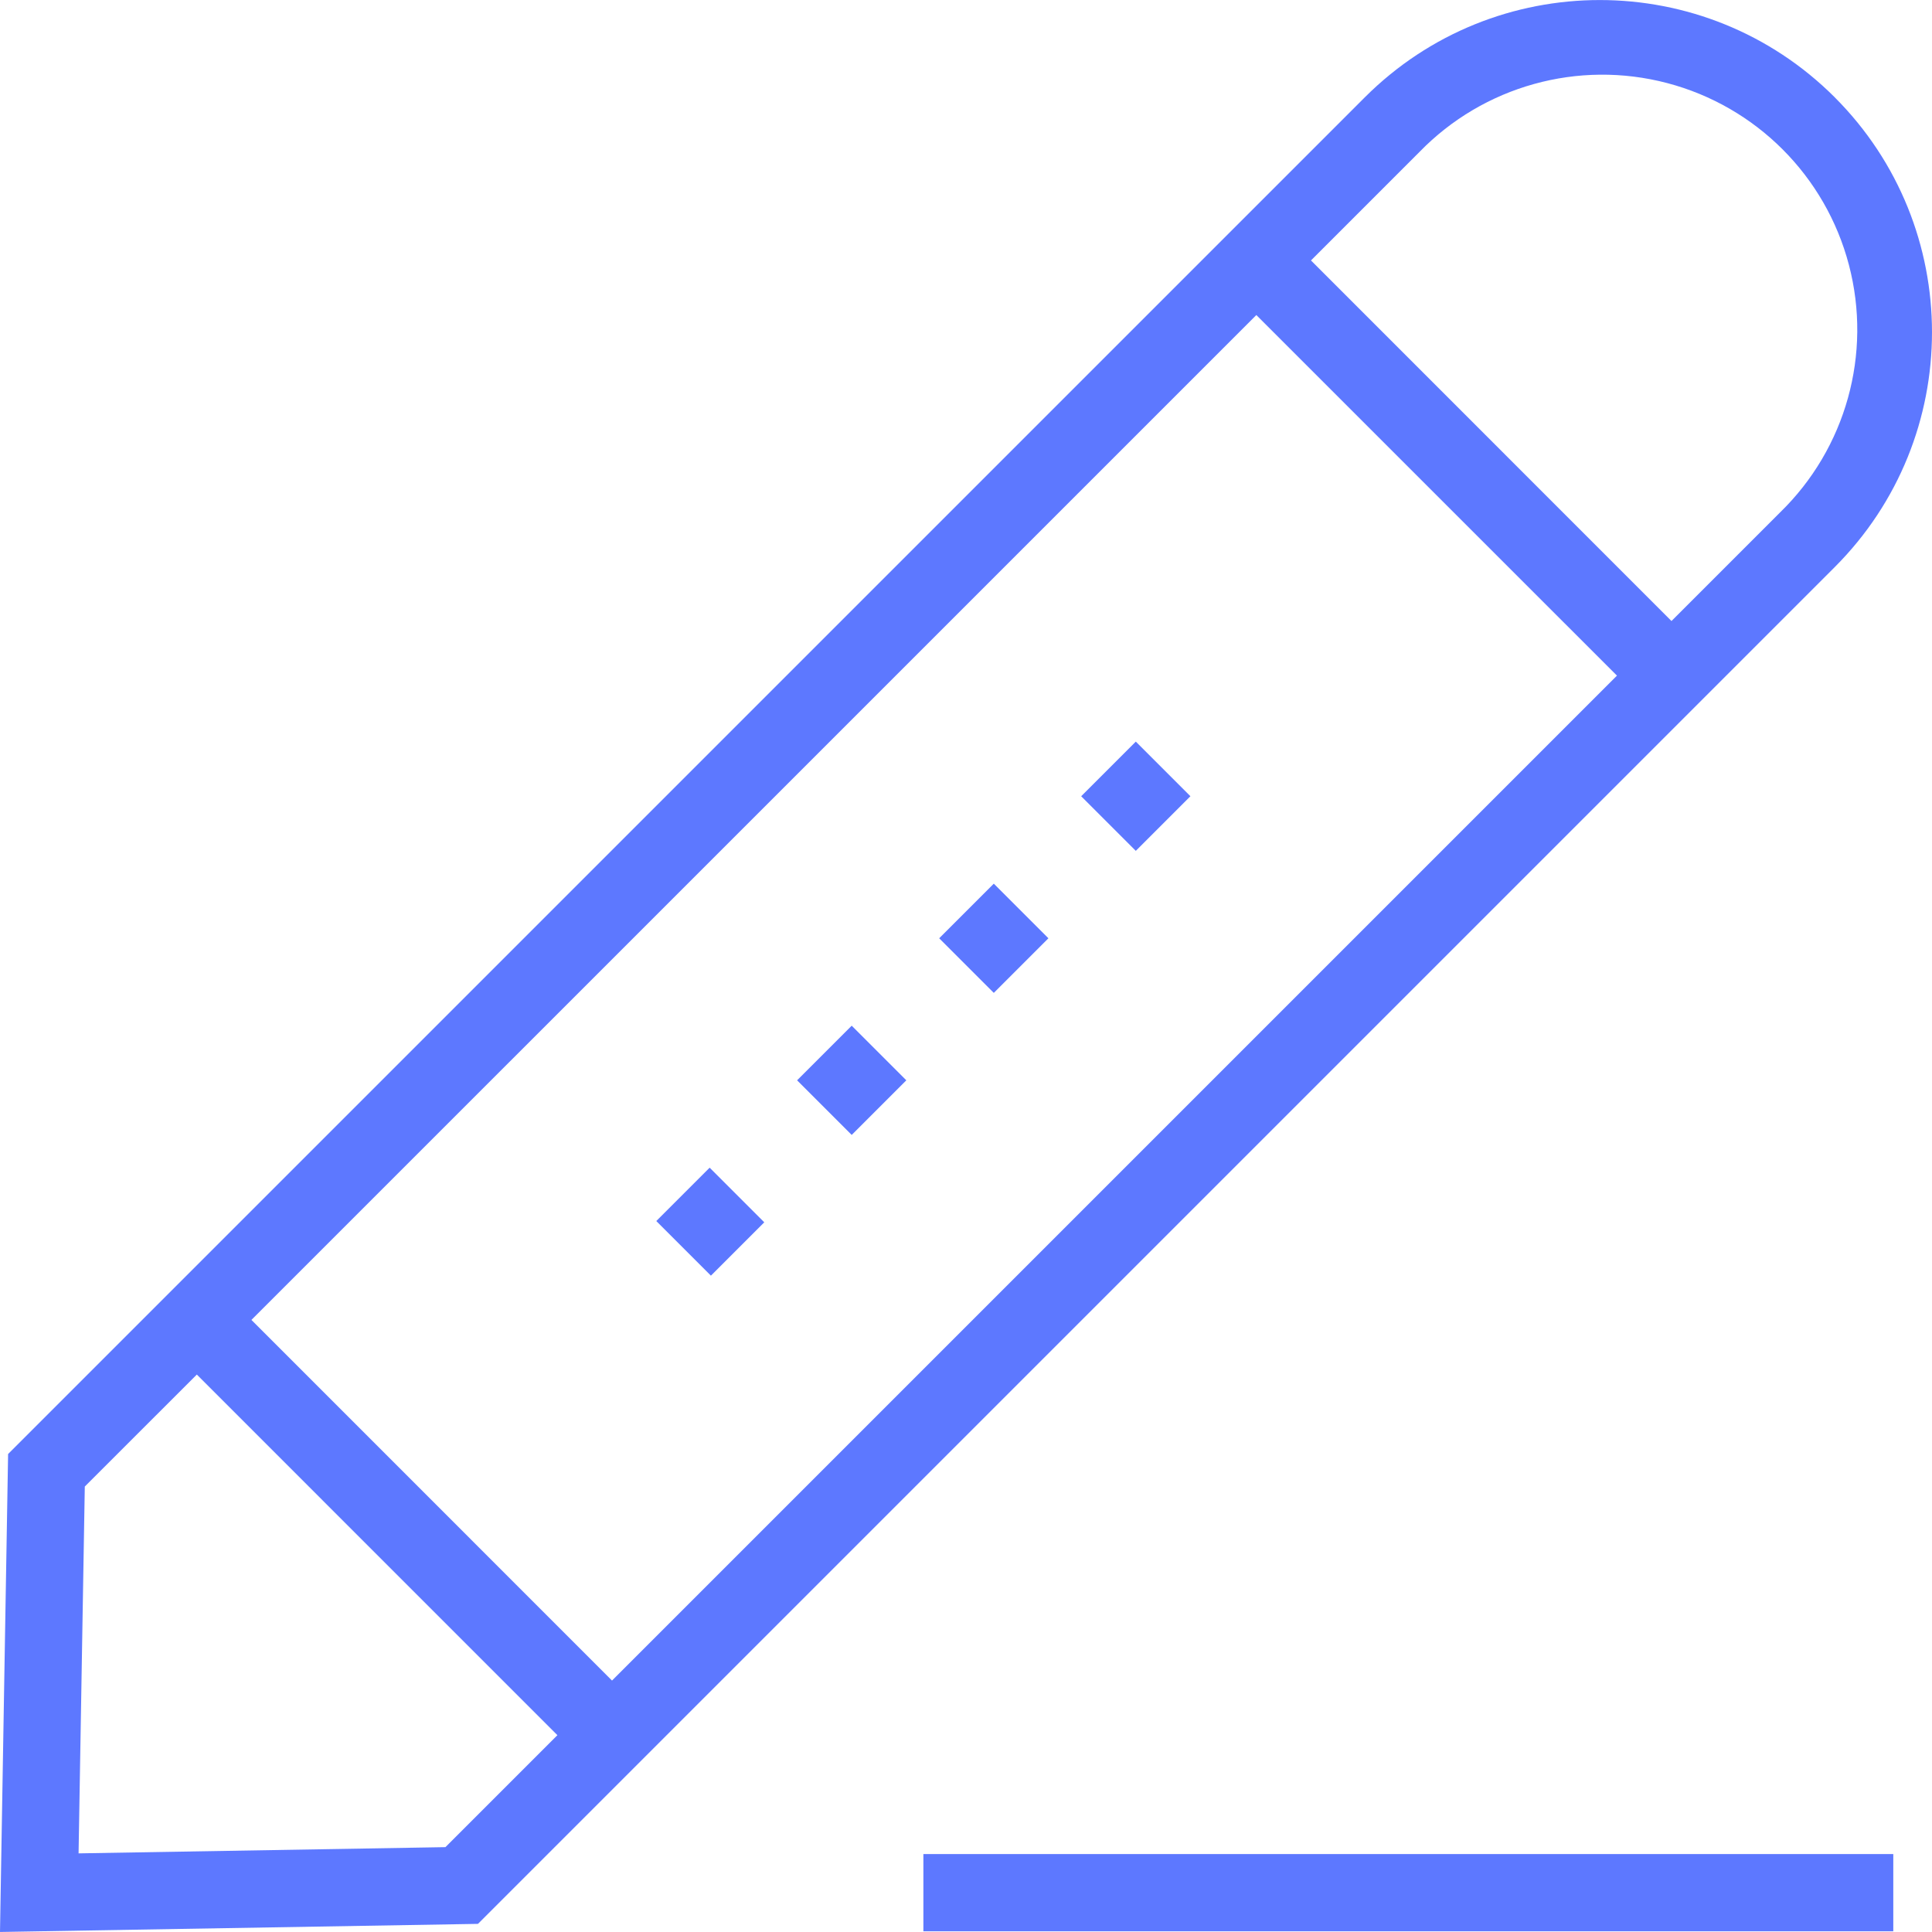
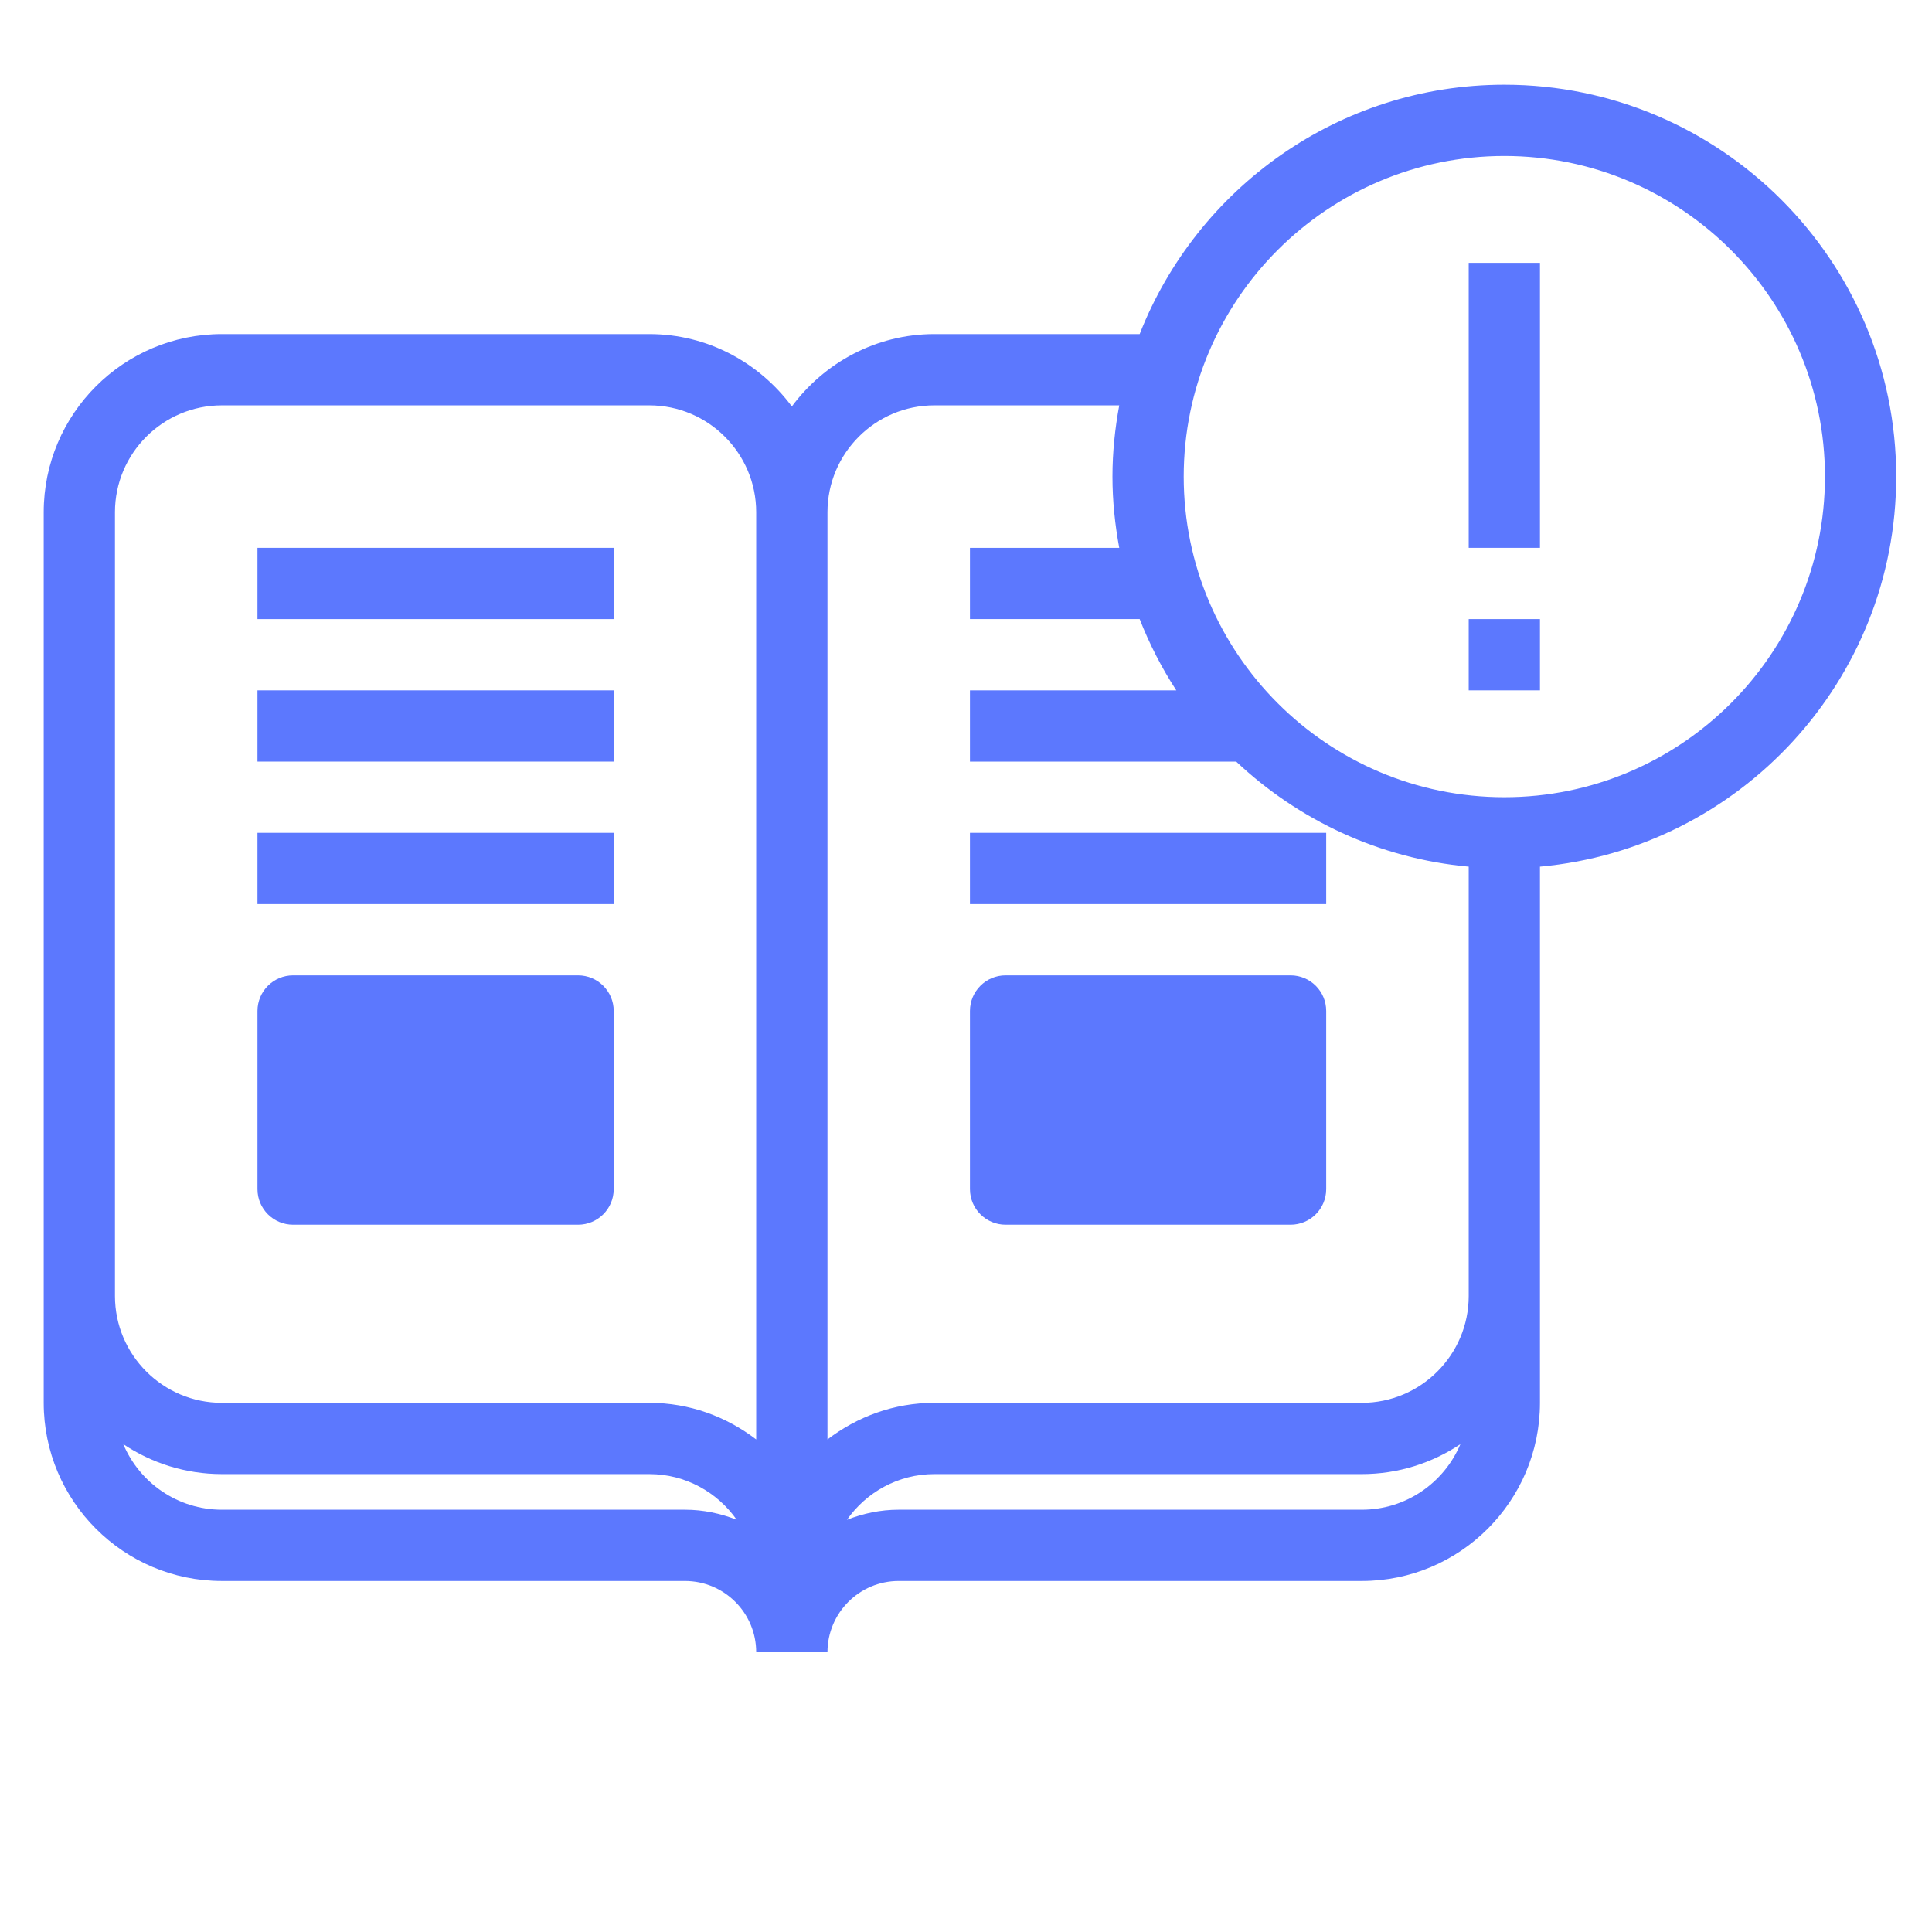
- <svg xmlns="http://www.w3.org/2000/svg" width="63.931" height="63.93" viewBox="0 0 63.931 63.93">
-   <g id="Group_1234" data-name="Group 1234" transform="translate(0 -0.005)">
-     <g id="Group_1223" data-name="Group 1223" transform="translate(0 0.005)">
-       <g id="Group_1222" data-name="Group 1222" transform="translate(0 0)">
-         <path id="Path_1441" data-name="Path 1441" d="M60.712,3.224a11,11,0,0,0-15.548,0L.268,48.119,0,63.935l15.816-.268L60.711,18.772a10.995,10.995,0,0,0,0-15.548ZM14.74,61.128,2.6,61.334l.206-12.139L6.513,45.49,18.445,57.423Zm5.512-5.512L8.32,43.682,41.573,10.43,53.506,22.362ZM58.9,16.965l-3.59,3.59L43.381,8.623l3.591-3.591A8.437,8.437,0,1,1,58.9,16.965Z" transform="translate(0 -0.005)" fill="#5d78ff" />
-       </g>
-     </g>
-     <g id="Group_1225" data-name="Group 1225" transform="translate(31.078 29.245)">
-       <g id="Group_1224" data-name="Group 1224" transform="translate(0 0)">
-         <rect id="Rectangle_2423" data-name="Rectangle 2423" width="2.556" height="2.556" transform="translate(0 1.808) rotate(-45)" fill="#5d78ff" />
-       </g>
-     </g>
-     <g id="Group_1227" data-name="Group 1227" transform="translate(35.777 24.545)">
-       <g id="Group_1226" data-name="Group 1226" transform="translate(0 0)">
-         <rect id="Rectangle_2424" data-name="Rectangle 2424" width="2.556" height="2.556" transform="translate(0 1.808) rotate(-45)" fill="#5d78ff" />
-       </g>
-     </g>
-     <g id="Group_1229" data-name="Group 1229" transform="translate(26.376 33.945)">
-       <g id="Group_1228" data-name="Group 1228" transform="translate(0 0)">
-         <rect id="Rectangle_2425" data-name="Rectangle 2425" width="2.556" height="2.556" transform="translate(0 1.808) rotate(-45)" fill="#5d78ff" />
-       </g>
-     </g>
-     <g id="Group_1231" data-name="Group 1231" transform="translate(21.717 38.644)">
-       <g id="Group_1230" data-name="Group 1230" transform="translate(0 0)">
-         <rect id="Rectangle_2426" data-name="Rectangle 2426" width="2.497" height="2.556" transform="translate(0 1.766) rotate(-45)" fill="#5d78ff" />
-       </g>
-     </g>
-     <g id="Group_1233" data-name="Group 1233" transform="translate(30.555 61.357)">
-       <g id="Group_1232" data-name="Group 1232">
-         <rect id="Rectangle_2427" data-name="Rectangle 2427" width="32.095" height="2.556" fill="#5d78ff" />
-       </g>
-     </g>
+ <svg xmlns="http://www.w3.org/2000/svg" xmlns:ns1="http://vectornator.io" style="fill-rule:evenodd;clip-rule:evenodd;stroke-linecap:round;stroke-linejoin:round;" xml:space="preserve" version="1.1" viewBox="0 0 64 64">
+   <defs />
+   <g id="Layer 1" ns1:layerName="Layer 1">
+     <path d="M20.33+39.39C20.33+40.042+19.801+40.57+19.15+40.57L9.709+40.57C9.057+40.57+8.529+40.042+8.529+39.39L8.529+33.49C8.529+32.838+9.057+32.31+9.709+32.31L19.15+32.31C19.801+32.31+20.33+32.838+20.33+33.49L20.33+39.39Z" opacity="1" fill="#5c78fe" />
+     <path d="M43.932+39.39C43.932+40.042+43.404+40.57+42.752+40.57L33.311+40.57C32.66+40.57+32.131+40.042+32.131+39.39L32.131+33.49C32.131+32.838+32.66+32.31+33.311+32.31L42.752+32.31C43.404+32.31+43.932+32.838+43.932+33.49L43.932+39.39Z" opacity="1" fill="#5c78fe" />
+     <path d="M49.833+2.806C44.342+2.806+39.647+6.239+37.753+11.067L30.951+11.067C29.015+11.067+27.307+12.018+26.231+13.464C25.154+12.018+23.447+11.067+21.51+11.067L7.349+11.067C4.095+11.067+1.448+13.714+1.448+16.968L1.448+40.57L1.448+42.931L1.448+46.471C1.448+49.725+4.095+52.372+7.349+52.372L22.69+52.372C23.992+52.372+25.05+53.43+25.05+54.732L27.411+54.732C27.411+53.43+28.469+52.372+29.771+52.372L45.113+52.372C48.366+52.372+51.013+49.725+51.013+46.471L51.013+42.931L51.013+40.57L51.013+28.709C57.62+28.111+62.814+22.548+62.814+15.788C62.814+8.63+56.99+2.806+49.833+2.806ZM22.69+50.011L7.349+50.011C5.882+50.011+4.621+49.114+4.084+47.84C5.02+48.464+6.141+48.831+7.349+48.831L21.51+48.831C22.708+48.831+23.764+49.432+24.405+50.345C23.873+50.136+23.297+50.011+22.69+50.011ZM21.51+46.471L7.349+46.471C5.397+46.471+3.808+44.883+3.808+42.931L3.808+40.57L3.808+16.968C3.808+15.016+5.397+13.428+7.349+13.428L21.51+13.428C23.462+13.428+25.05+15.016+25.05+16.968L25.05+24.049L25.05+47.684C24.065+46.93+22.845+46.471+21.51+46.471ZM45.113+50.011L29.771+50.011C29.164+50.011+28.588+50.136+28.056+50.345C28.697+49.432+29.753+48.831+30.951+48.831L45.113+48.831C46.32+48.831+47.441+48.464+48.377+47.84C47.841+49.114+46.58+50.011+45.113+50.011ZM48.653+40.57L48.653+42.931C48.653+44.883+47.065+46.471+45.113+46.471L30.951+46.471C29.616+46.471+28.396+46.93+27.411+47.684L27.411+24.049L27.411+16.968C27.411+15.016+28.999+13.428+30.951+13.428L37.077+13.428C36.935+14.195+36.852+14.981+36.852+15.788C36.852+16.595+36.935+17.381+37.077+18.148L32.131+18.148L32.131+20.508L37.753+20.508C38.079+21.34+38.485+22.131+38.967+22.869L32.131+22.869L32.131+25.229L40.951+25.229C43.007+27.163+45.684+28.44+48.653+28.709L48.653+40.57ZM49.833+26.409C43.976+26.409+39.212+21.645+39.212+15.788C39.212+9.931+43.976+5.167+49.833+5.167C55.69+5.167+60.454+9.931+60.454+15.788C60.454+21.645+55.69+26.409+49.833+26.409Z" opacity="1" fill="#5c78fe" />
+     <path d="M8.529+18.148L20.33+18.148L20.33+20.508L8.529+20.508L8.529+18.148Z" opacity="1" fill="#5c78fe" />
+     <path d="M8.529+22.869L20.33+22.869L20.33+25.229L8.529+25.229L8.529+22.869Z" opacity="1" fill="#5c78fe" />
+     <path d="M8.529+27.589L20.33+27.589L20.33+29.949L8.529+29.949L8.529+27.589Z" opacity="1" fill="#5c78fe" />
+     <path d="M32.131+27.589L43.932+27.589L43.932+29.949L32.131+29.949L32.131+27.589Z" opacity="1" fill="#5c78fe" />
+     <path d="M48.653+8.707L51.013+8.707L51.013+18.148L48.653+18.148L48.653+8.707Z" opacity="1" fill="#5c78fe" />
+     <path d="M48.653+20.508L51.013+20.508L51.013+22.869L48.653+22.869L48.653+20.508Z" opacity="1" fill="#5c78fe" />
  </g>
</svg>
